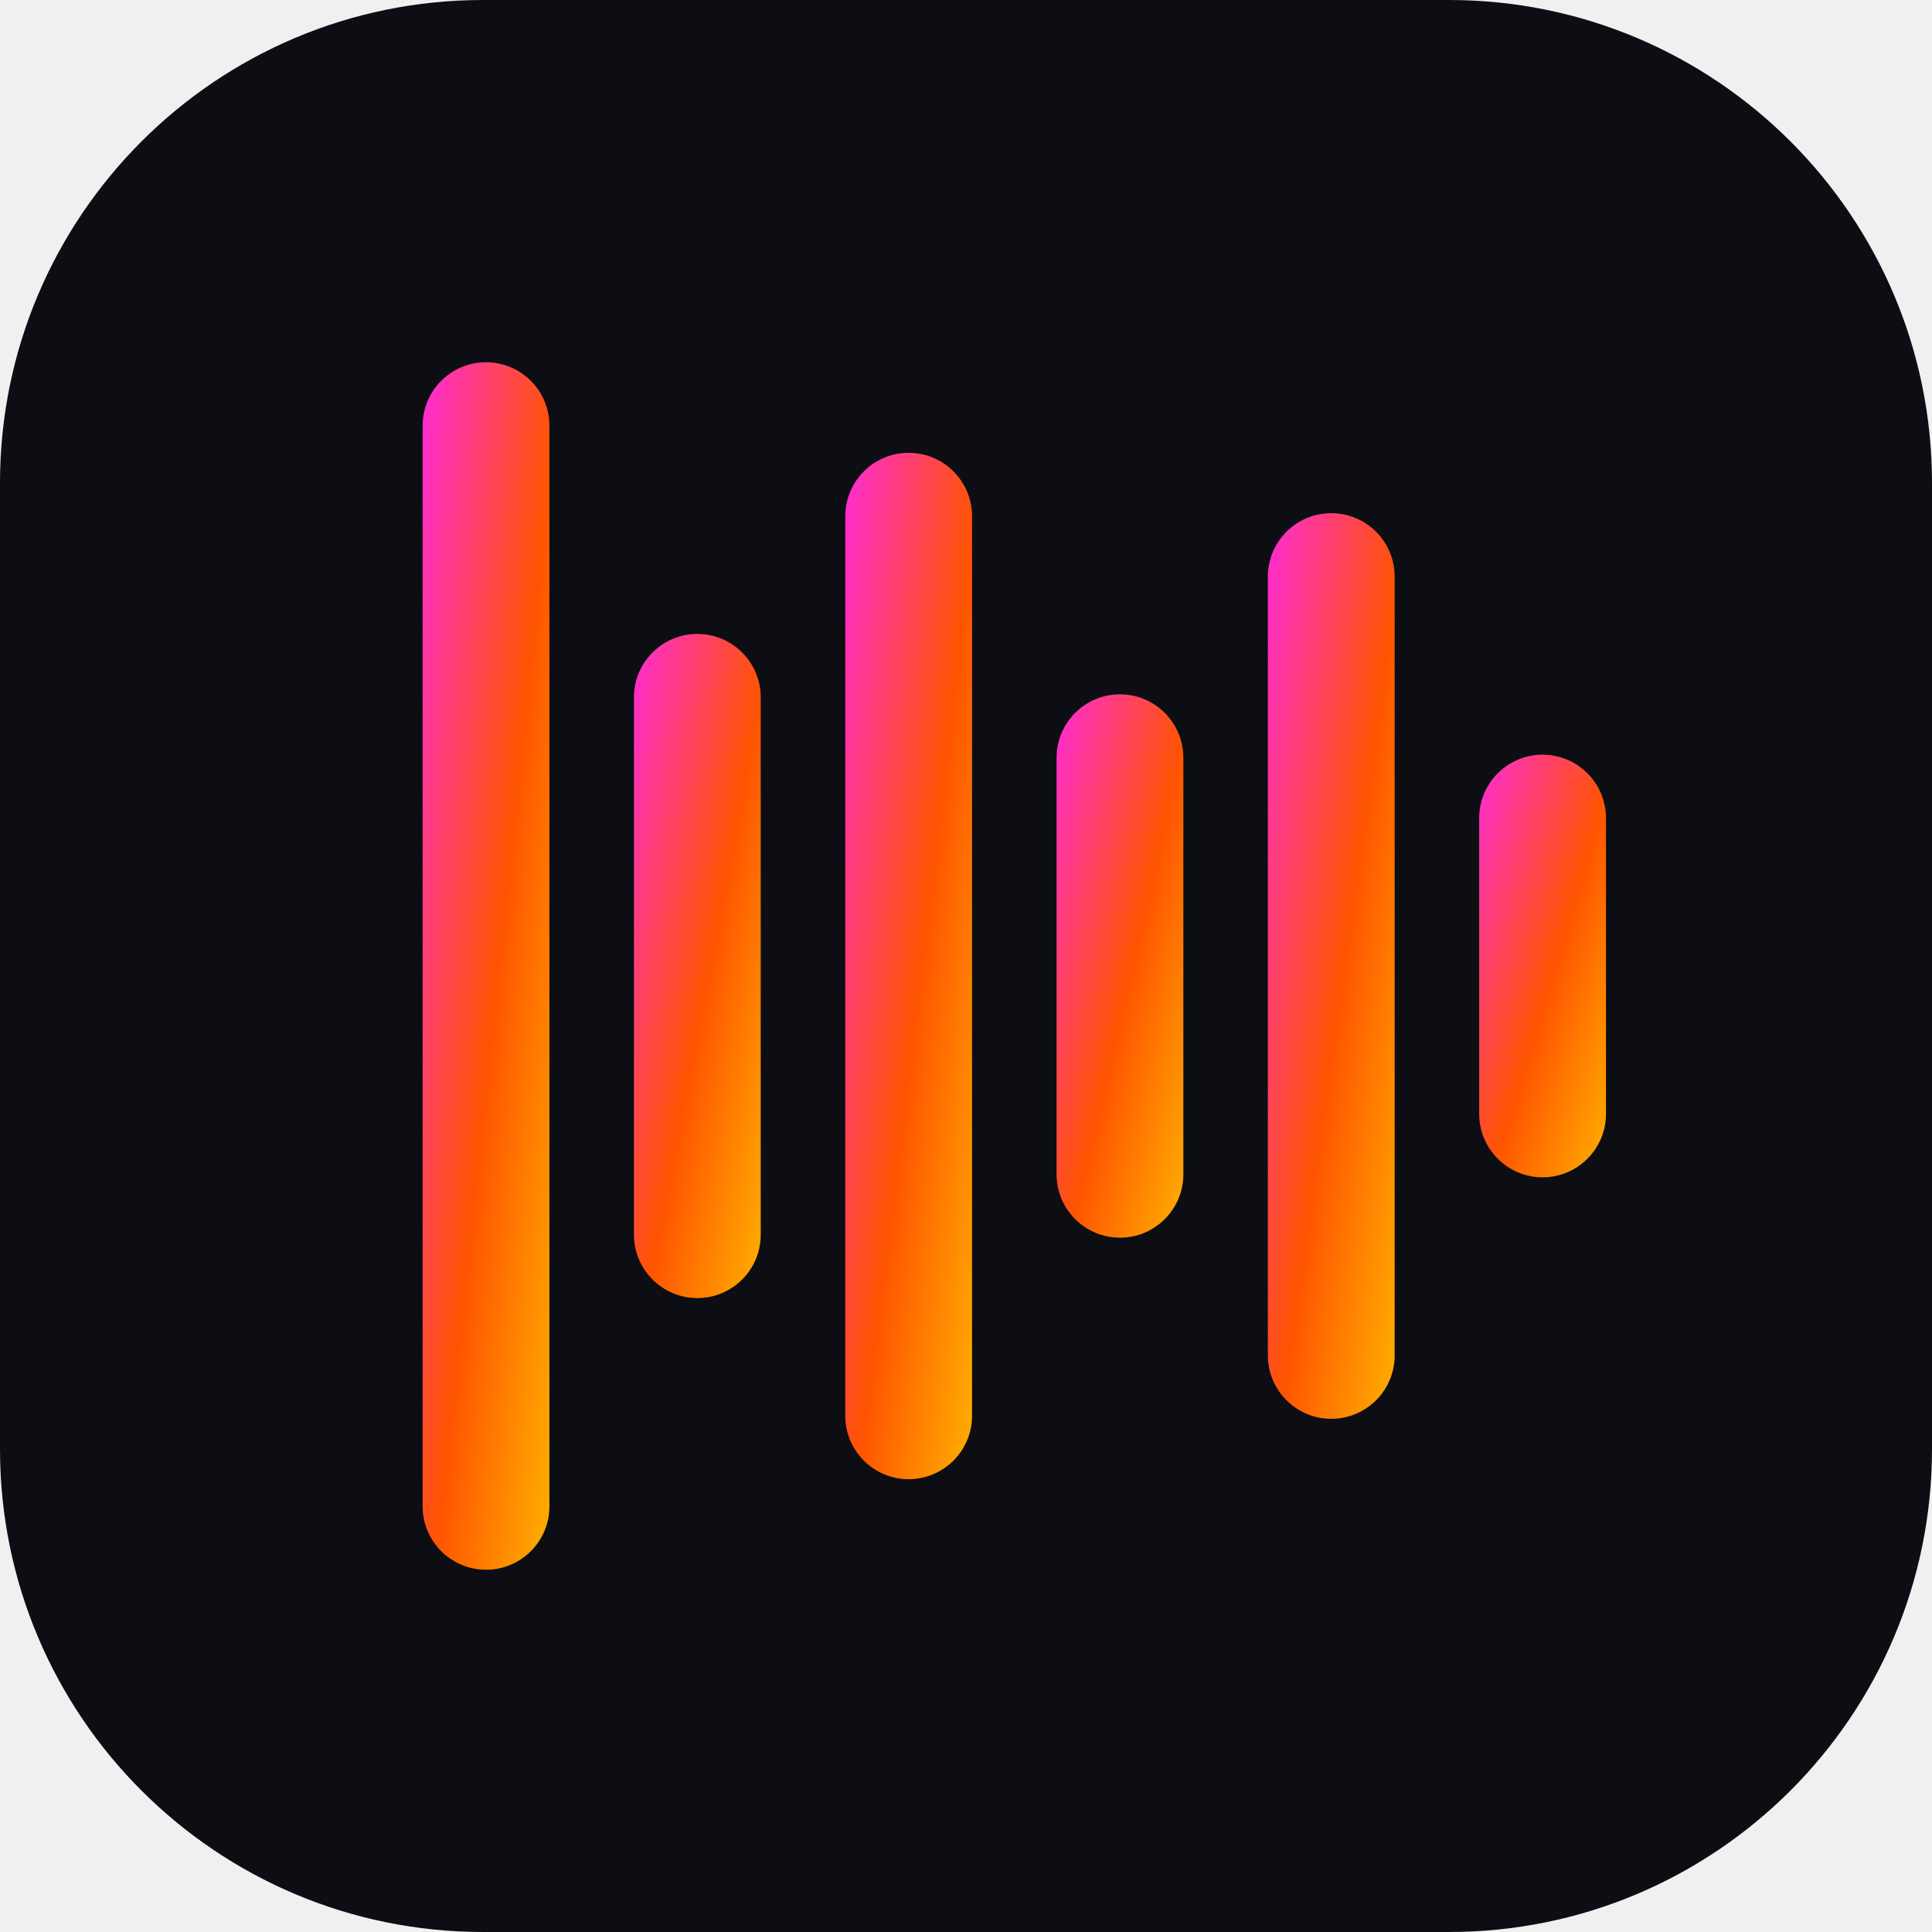
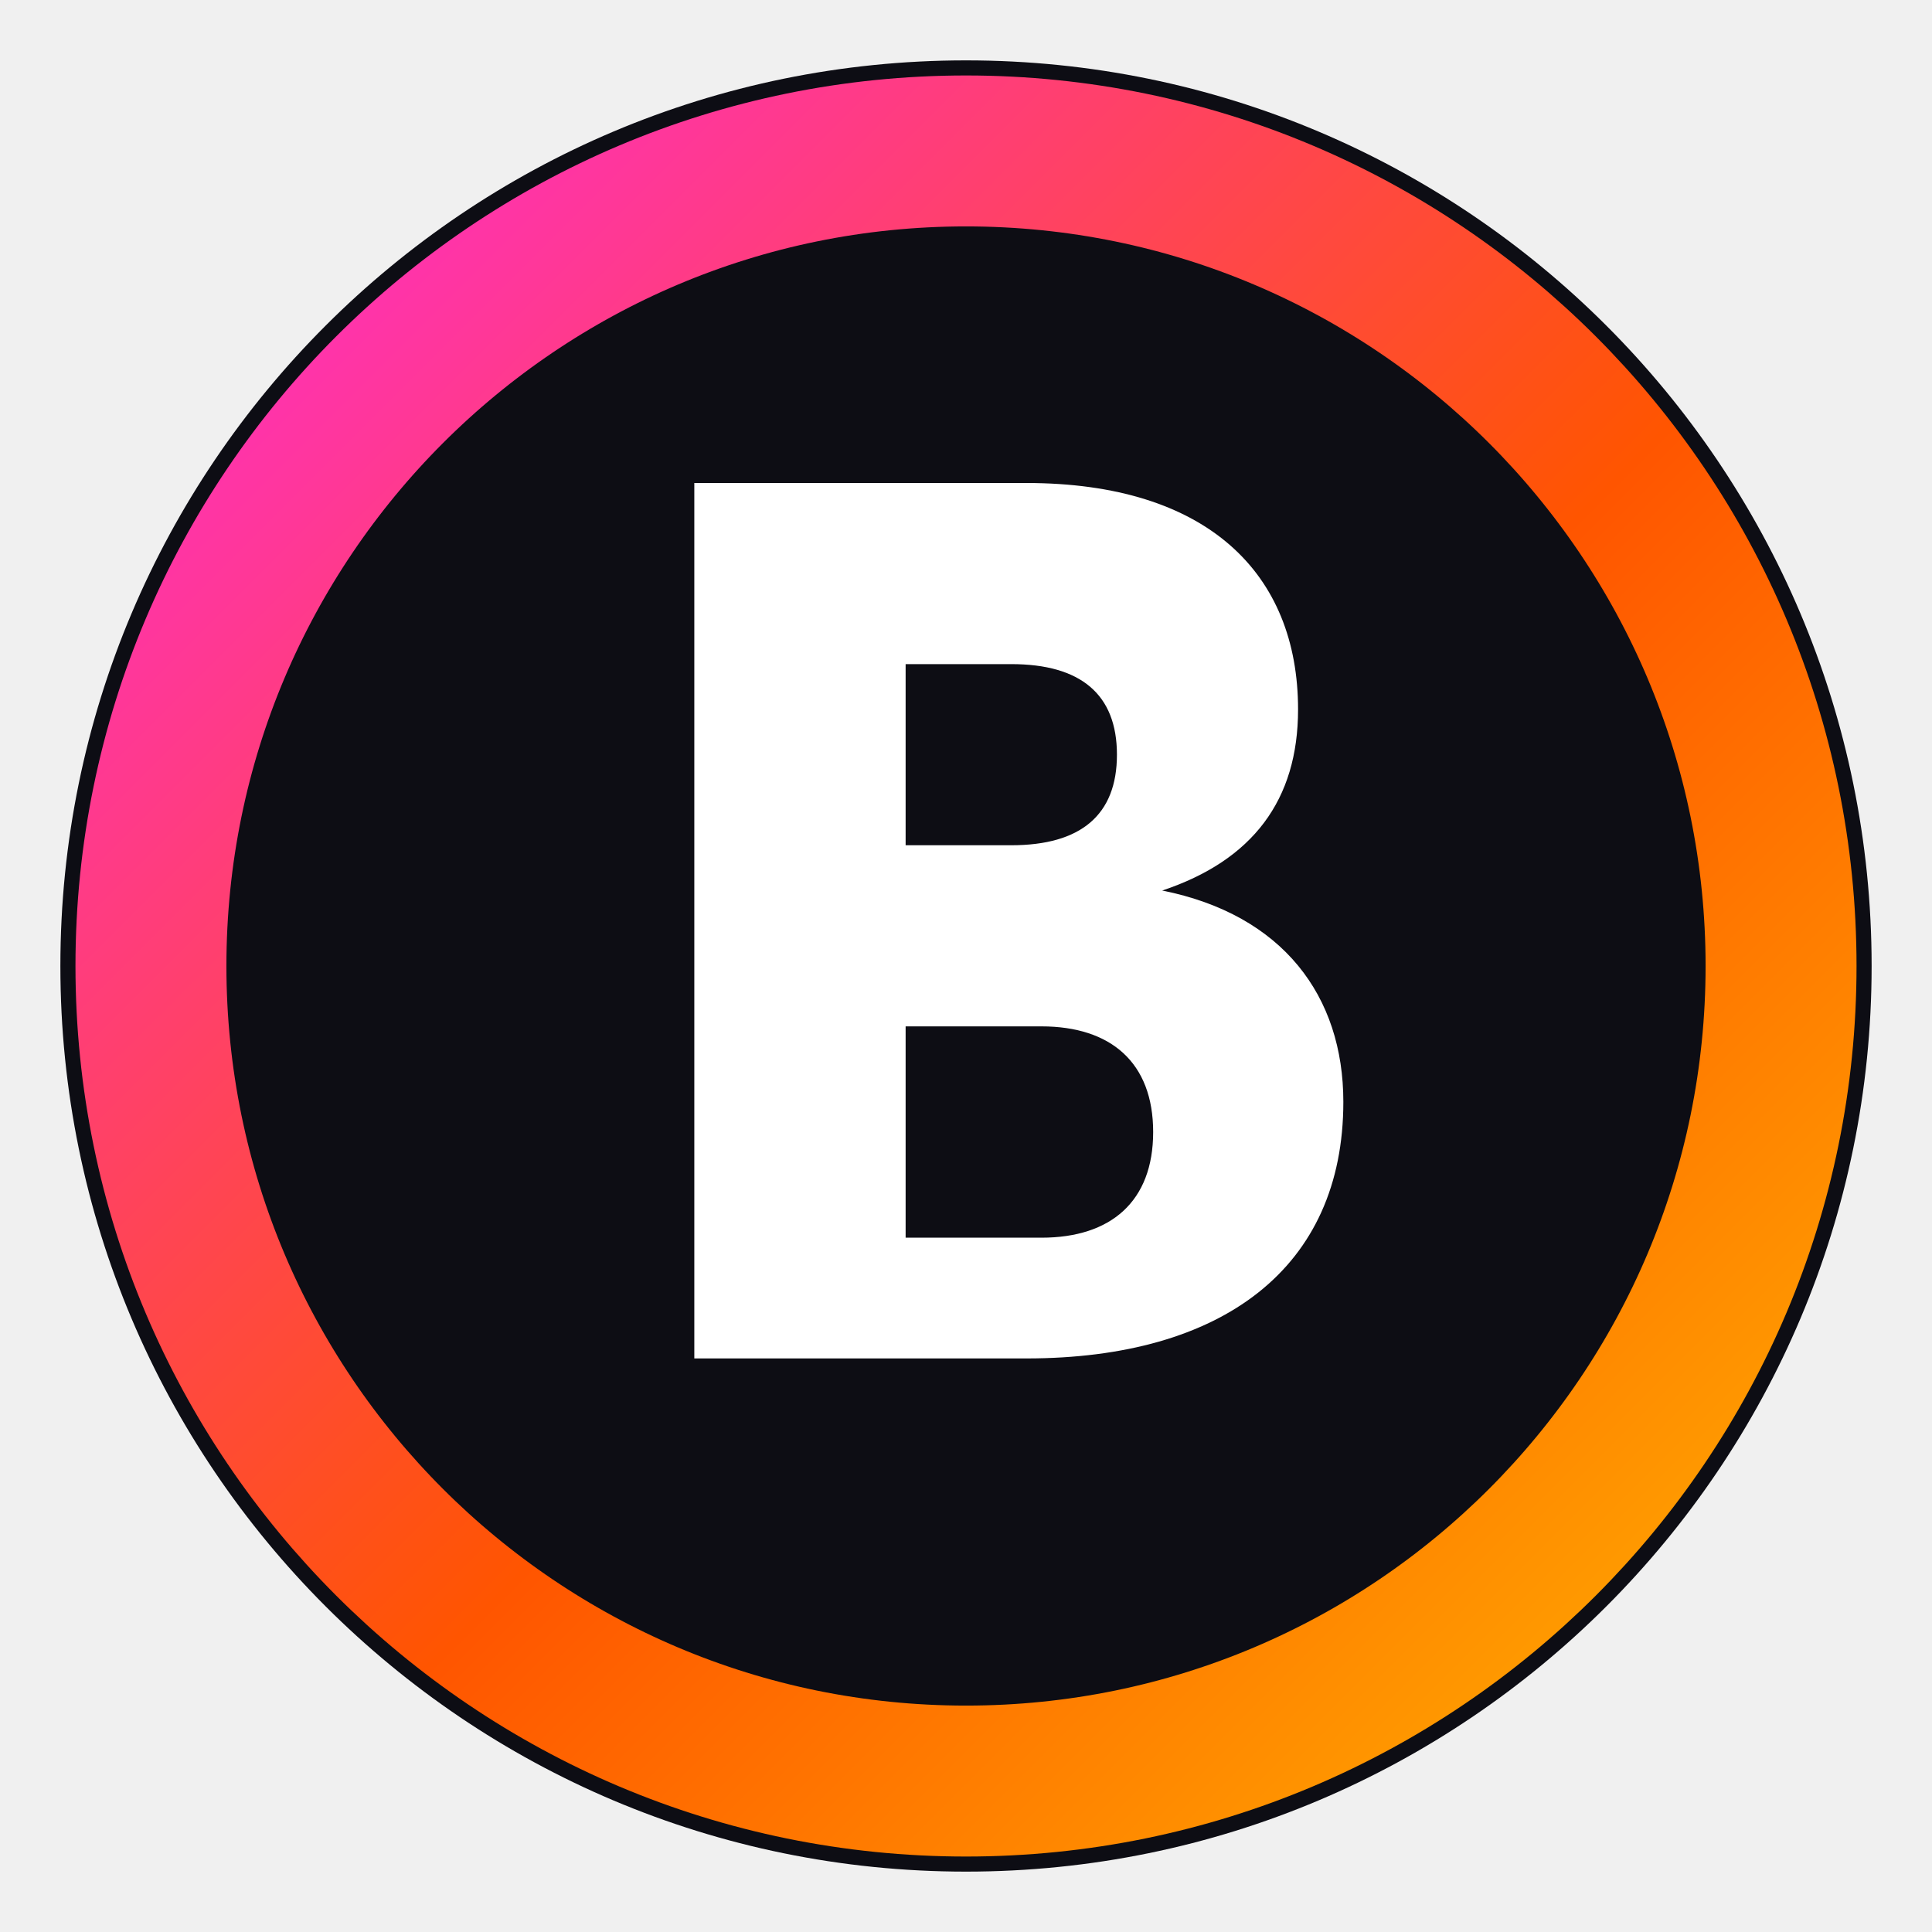
<svg xmlns="http://www.w3.org/2000/svg" viewBox="0 0 64 64">
  <defs>
    <linearGradient id="g" x1="0" y1="0" x2="1" y2="1">
      <stop offset="0" stop-color="#ff2bd6" />
      <stop offset=".55" stop-color="#ff5500" />
      <stop offset="1" stop-color="#ffb000" />
    </linearGradient>
    <linearGradient id="c" x1="0" y1="0" x2="1" y2="1">
      <stop offset="0" stop-color="#00e5ff" />
      <stop offset="1" stop-color="#7a5cff" />
    </linearGradient>
  </defs>
-   <rect width="64" height="64" rx="16" fill="#0d0d14" />
-   <rect x="14" y="12.0" width="4.2" height="40" rx="2.1" fill="url(#g)" />
-   <rect x="21" y="21.0" width="4.2" height="22" rx="2.1" fill="url(#g)" />
-   <rect x="28" y="15.0" width="4.2" height="34" rx="2.1" fill="url(#g)" />
-   <rect x="35" y="23.0" width="4.2" height="18" rx="2.1" fill="url(#g)" />
-   <rect x="42" y="17.0" width="4.2" height="30" rx="2.1" fill="url(#g)" />
-   <rect x="49" y="25.0" width="4.2" height="14" rx="2.1" fill="url(#g)" />
+   <circle cx="32" cy="32" r="30" fill="#0d0d14" />
+   <circle cx="32" cy="32" r="27" fill="none" stroke="url(#g)" stroke-width="5" />
+   <path d="M23 16h11c6 0 9 3 9 7.500 0 3-1.500 5-4.500 6 4 .8 6 3.500 6 7 0 5.500-4 8.500-10.500 8.500H23z M30 22v6h3.500c2.300 0 3.500-1 3.500-3s-1.200-3-3.500-3z M30 34v7h4.500c2.300 0 3.700-1.200 3.700-3.500s-1.400-3.500-3.700-3.500z" fill="#fff" fill-rule="evenodd" />
</svg>
